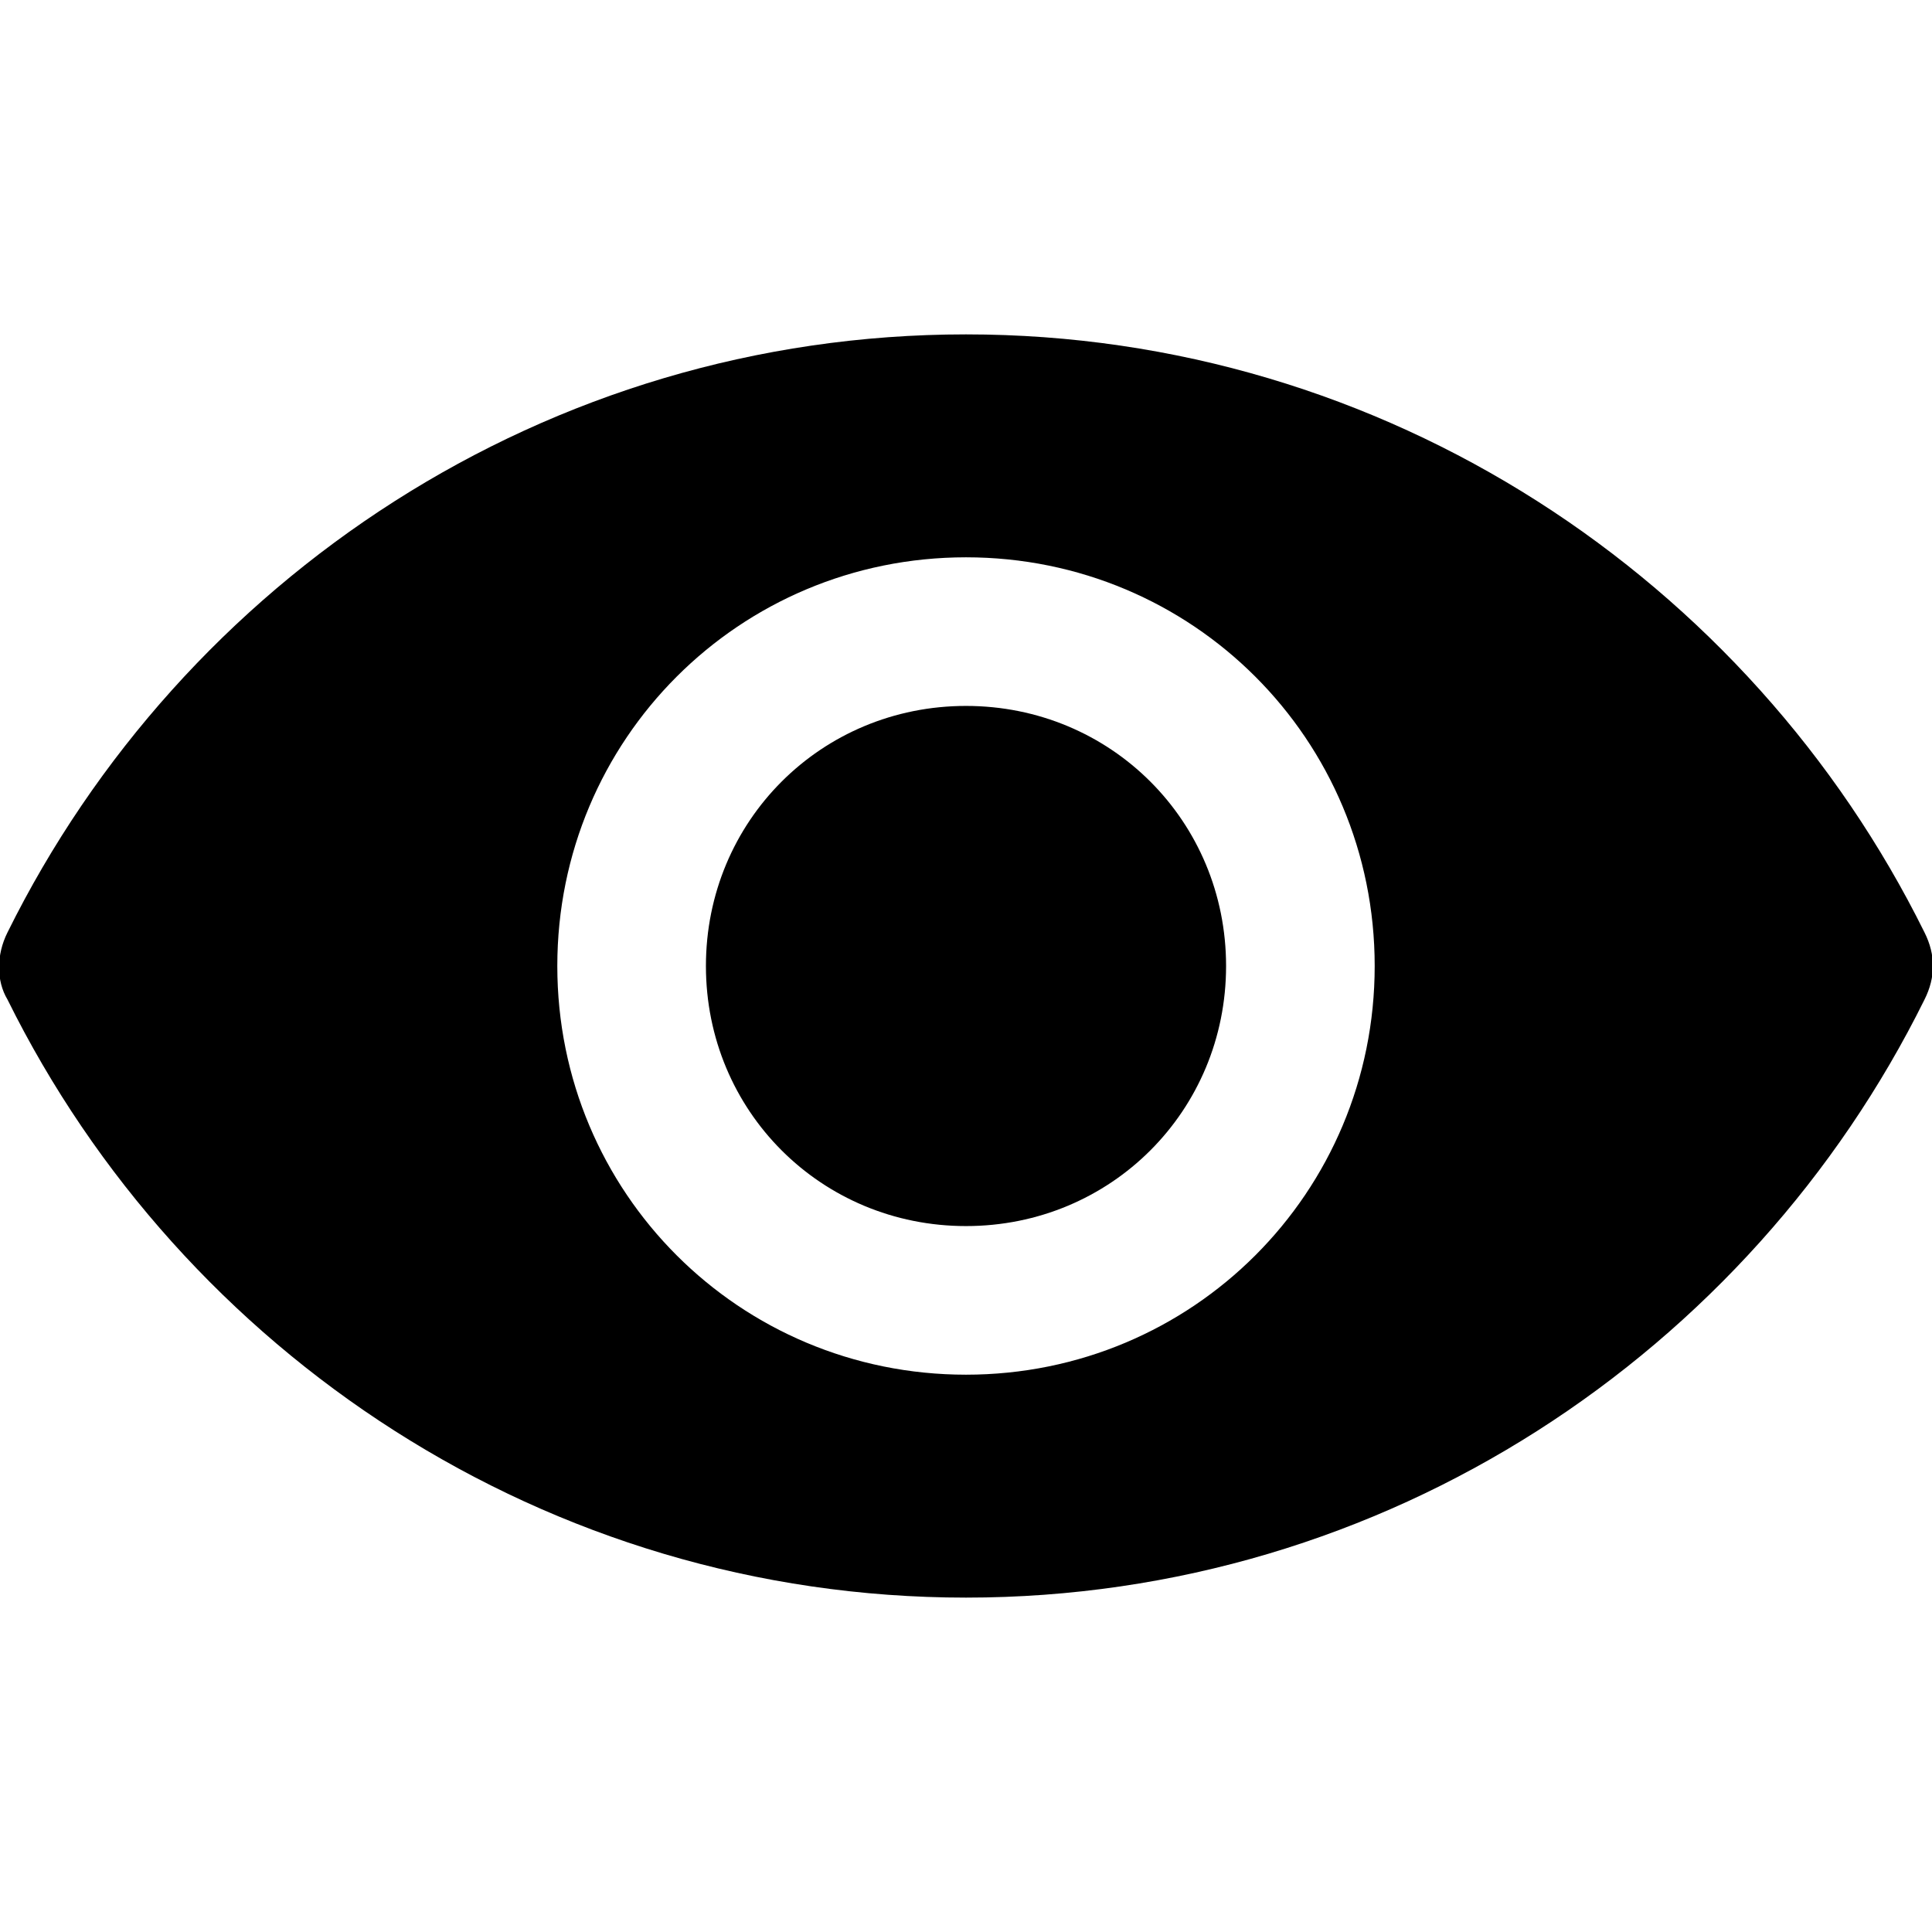
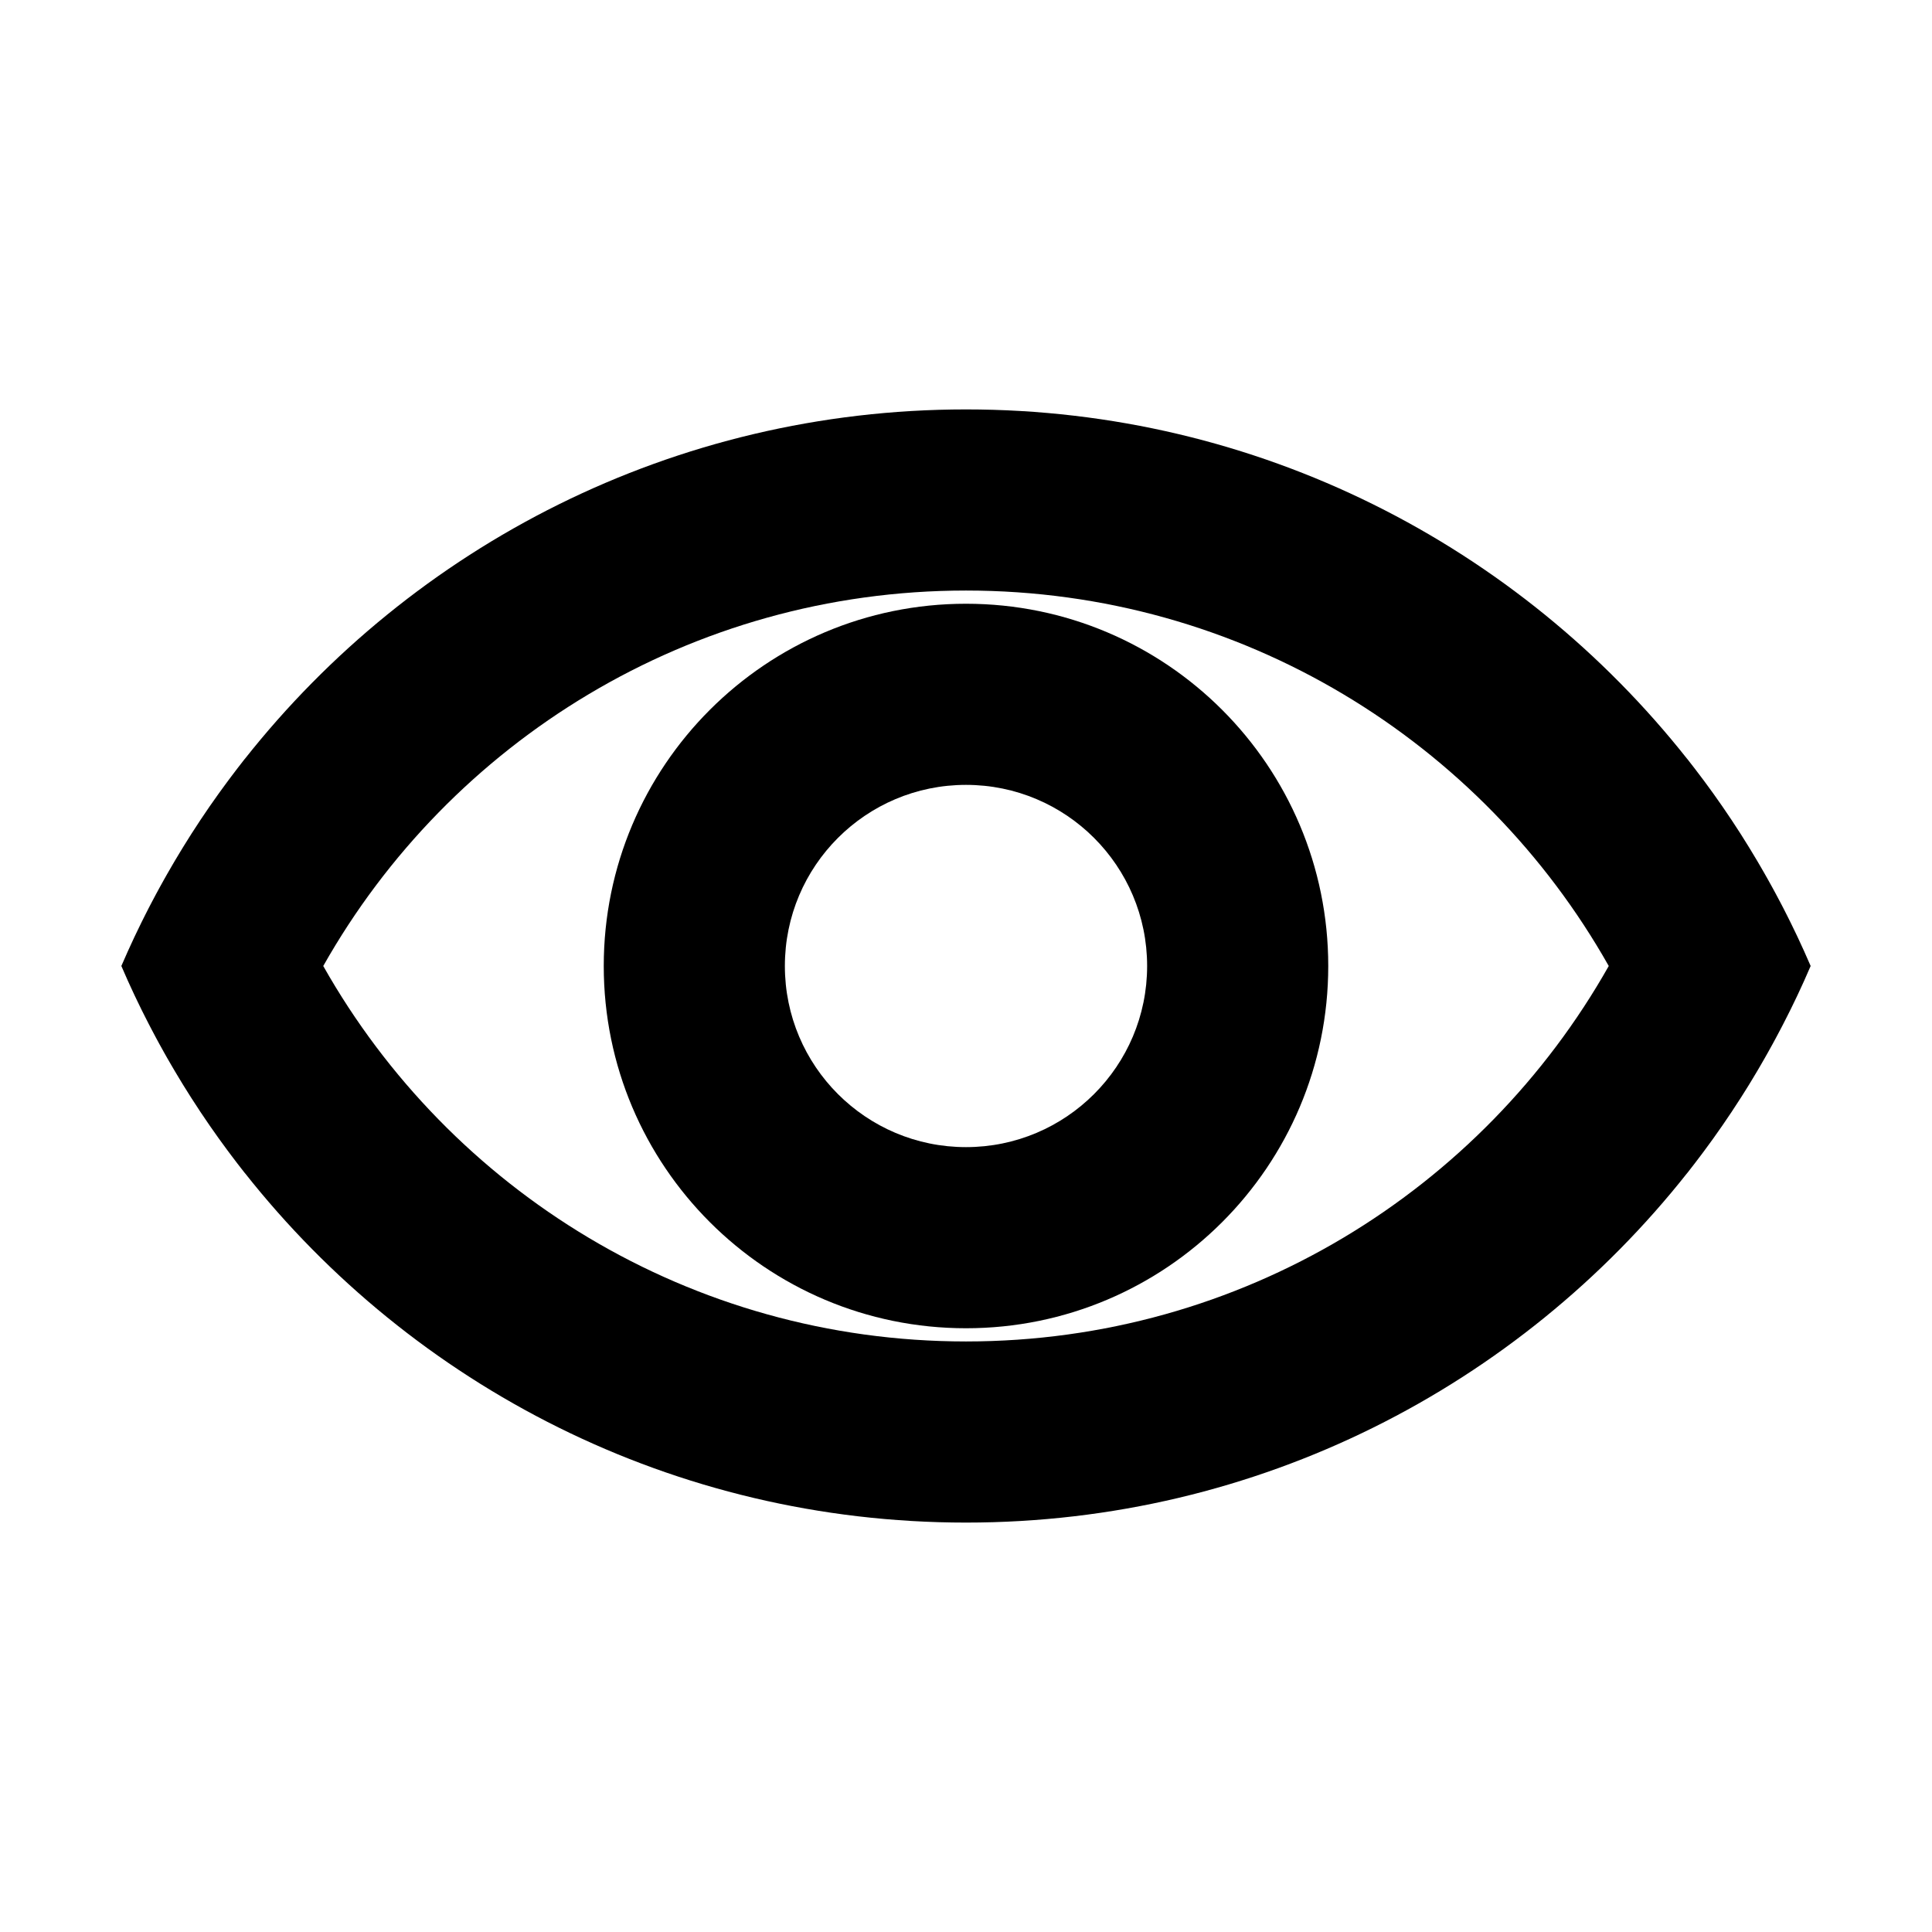
- <svg xmlns="http://www.w3.org/2000/svg" t="1626081109445" class="icon" viewBox="0 0 1024 1024" version="1.1" p-id="2687" width="16" height="16">
-   <path d="M1020.062 494.277C927.508 307.2 734.523 177.231 512 177.231S96.492 307.2 3.938 494.277c-5.908 11.815-5.908 25.6 0 35.446C96.492 716.8 289.477 846.769 512 846.769s415.508-129.969 508.062-317.046c5.908-11.815 5.908-23.631 0-35.446zM512 728.615c-120.123 0-216.615-96.492-216.615-216.615s96.492-216.615 216.615-216.615 216.615 96.492 216.615 216.615-96.492 216.615-216.615 216.615z m0-354.462c-76.8 0-137.846 61.046-137.846 137.846s61.046 137.846 137.846 137.846 137.846-61.046 137.846-137.846-61.046-137.846-137.846-137.846z" p-id="2688" />
+ <svg xmlns="http://www.w3.org/2000/svg" t="1626246906813" class="icon" viewBox="0 0 1024 1024" version="1.1" p-id="2867" width="16" height="16">
+   <path d="M512 320c-106.04 0-192 85.96-192 192s85.96 192 192 192 192-85.96 192-192-85.96-192-192-192z m0 288c-53.02 0-96-42.98-96-96s42.98-96 96-96 96 42.98 96 96-42.98 96-96 96z" p-id="2868" />
+   <path d="M896.22 619.24c0.65-0.84 1.31-1.67 1.96-2.52 1.1-1.43 2.19-2.87 3.27-4.31 0.6-0.8 1.2-1.59 1.79-2.39 1.16-1.56 2.3-3.13 3.44-4.7l1.51-2.08c1.36-1.9 2.7-3.81 4.03-5.73 0.26-0.38 0.54-0.76 0.8-1.14a554.8 554.8 0 0 0 4.82-7.11c0.04-0.06 0.08-0.13 0.12-0.19 1.51-2.27 2.99-4.55 4.46-6.84l1.29-2.04c1.07-1.69 2.13-3.37 3.18-5.07 0.53-0.86 1.05-1.73 1.57-2.59 0.93-1.53 1.86-3.07 2.77-4.61 0.56-0.95 1.12-1.9 1.67-2.85 0.86-1.47 1.72-2.95 2.56-4.44 0.57-1 1.13-2 1.69-3 0.82-1.46 1.62-2.92 2.43-4.38 0.56-1.03 1.12-2.06 1.67-3.09 0.78-1.46 1.56-2.92 2.33-4.39 0.55-1.04 1.09-2.08 1.63-3.13 0.77-1.49 1.52-2.98 2.27-4.47 0.52-1.03 1.04-2.06 1.55-3.09 0.77-1.55 1.52-3.11 2.27-4.67 0.47-0.99 0.95-1.97 1.42-2.96 0.81-1.72 1.6-3.44 2.39-5.17 0.39-0.84 0.78-1.68 1.16-2.53 1.16-2.57 2.3-5.16 3.41-7.76-1.12-2.6-2.26-5.18-3.42-7.76-0.38-0.84-0.77-1.68-1.16-2.52-0.79-1.73-1.58-3.46-2.39-5.18-0.47-0.99-0.94-1.97-1.42-2.95-0.75-1.56-1.5-3.13-2.27-4.68-0.51-1.03-1.03-2.06-1.54-3.09-0.75-1.5-1.51-2.99-2.27-4.48-0.54-1.04-1.08-2.08-1.63-3.12-0.77-1.47-1.54-2.93-2.33-4.39-0.55-1.03-1.11-2.06-1.67-3.08-0.8-1.47-1.61-2.93-2.43-4.39-0.56-1-1.12-2-1.69-2.99-0.85-1.49-1.7-2.96-2.56-4.44-0.55-0.95-1.11-1.9-1.67-2.85-0.92-1.55-1.85-3.08-2.78-4.62-0.52-0.86-1.04-1.73-1.57-2.59-1.05-1.7-2.11-3.38-3.17-5.07-0.43-0.68-0.86-1.37-1.29-2.05-1.47-2.29-2.95-4.57-4.46-6.84-0.04-0.06-0.08-0.13-0.12-0.19-1.59-2.39-3.19-4.75-4.82-7.11-0.26-0.38-0.53-0.76-0.8-1.14-1.33-1.92-2.67-3.83-4.03-5.73-0.5-0.7-1.01-1.39-1.51-2.08-1.14-1.57-2.28-3.14-3.44-4.7-0.59-0.8-1.2-1.59-1.8-2.39-1.08-1.44-2.17-2.88-3.27-4.31-0.65-0.84-1.3-1.68-1.96-2.52-0.64-0.81-1.26-1.64-1.9-2.45 0 0.01 0 0.02-0.01 0.03C805.12 289.46 667.03 217 512 217s-293.12 72.46-382.31 185.33c0-0.01 0-0.02-0.01-0.03-0.64 0.81-1.27 1.64-1.9 2.45-0.65 0.84-1.31 1.67-1.95 2.51-1.1 1.43-2.19 2.87-3.27 4.31-0.6 0.8-1.2 1.59-1.79 2.39-1.16 1.56-2.3 3.14-3.45 4.71-0.5 0.69-1.01 1.38-1.5 2.07a587.9 587.9 0 0 0-4.04 5.73c-0.26 0.38-0.53 0.76-0.8 1.14a554.8 554.8 0 0 0-4.82 7.11c-0.04 0.06-0.08 0.13-0.12 0.19-1.5 2.27-2.99 4.55-4.46 6.84-0.44 0.68-0.86 1.37-1.29 2.05-1.07 1.68-2.13 3.37-3.17 5.07-0.53 0.86-1.05 1.72-1.57 2.58-0.93 1.54-1.86 3.07-2.78 4.62-0.56 0.94-1.11 1.89-1.66 2.84-0.86 1.48-1.72 2.96-2.57 4.45-0.57 1-1.13 1.99-1.69 2.99-0.82 1.46-1.63 2.92-2.43 4.39-0.56 1.03-1.12 2.05-1.67 3.08-0.78 1.46-1.56 2.92-2.33 4.39-0.54 1.04-1.09 2.08-1.63 3.12-0.77 1.49-1.52 2.98-2.27 4.48-0.52 1.03-1.03 2.05-1.54 3.09-0.77 1.55-1.52 3.12-2.27 4.68-0.47 0.98-0.95 1.96-1.42 2.95-0.81 1.72-1.6 3.45-2.39 5.18-0.38 0.84-0.78 1.67-1.16 2.52-1.16 2.57-2.3 5.16-3.42 7.76a674.4 674.4 0 0 0 3.41 7.76c0.38 0.85 0.78 1.68 1.16 2.53 0.79 1.73 1.58 3.45 2.39 5.17 0.47 0.99 0.95 1.97 1.42 2.96 0.75 1.56 1.5 3.12 2.27 4.67 0.51 1.03 1.03 2.06 1.55 3.09 0.75 1.5 1.5 2.99 2.27 4.47 0.54 1.04 1.08 2.09 1.63 3.13 0.77 1.47 1.54 2.93 2.33 4.39 0.55 1.03 1.11 2.06 1.67 3.09 0.8 1.47 1.61 2.93 2.43 4.38 0.56 1 1.12 2 1.69 3 0.85 1.49 1.7 2.97 2.57 4.44 0.55 0.95 1.11 1.9 1.67 2.84 0.92 1.55 1.85 3.08 2.78 4.62 0.52 0.86 1.04 1.73 1.57 2.59 1.05 1.7 2.11 3.39 3.18 5.07 0.43 0.68 0.85 1.36 1.29 2.04 1.47 2.29 2.95 4.57 4.46 6.84 0.04 0.06 0.08 0.13 0.12 0.19 1.59 2.39 3.19 4.75 4.82 7.11 0.26 0.38 0.53 0.76 0.8 1.14 1.33 1.92 2.68 3.83 4.04 5.73l1.5 2.07c1.14 1.58 2.29 3.15 3.45 4.71 0.59 0.8 1.19 1.59 1.79 2.39 1.09 1.44 2.18 2.88 3.28 4.32 0.65 0.84 1.3 1.67 1.95 2.51 0.64 0.82 1.27 1.64 1.91 2.45 0-0.01 0-0.02 0.01-0.03C218.88 734.54 356.97 807 512 807s293.12-72.46 382.31-185.33c0 0.01 0 0.02 0.01 0.03 0.64-0.82 1.26-1.64 1.9-2.46zM512 711c-146.16 0-273.58-80.21-340.67-199C238.42 393.21 365.84 313 512 313s273.58 80.21 340.67 199C785.58 630.79 658.16 711 512 711z" p-id="2869" />
</svg>
